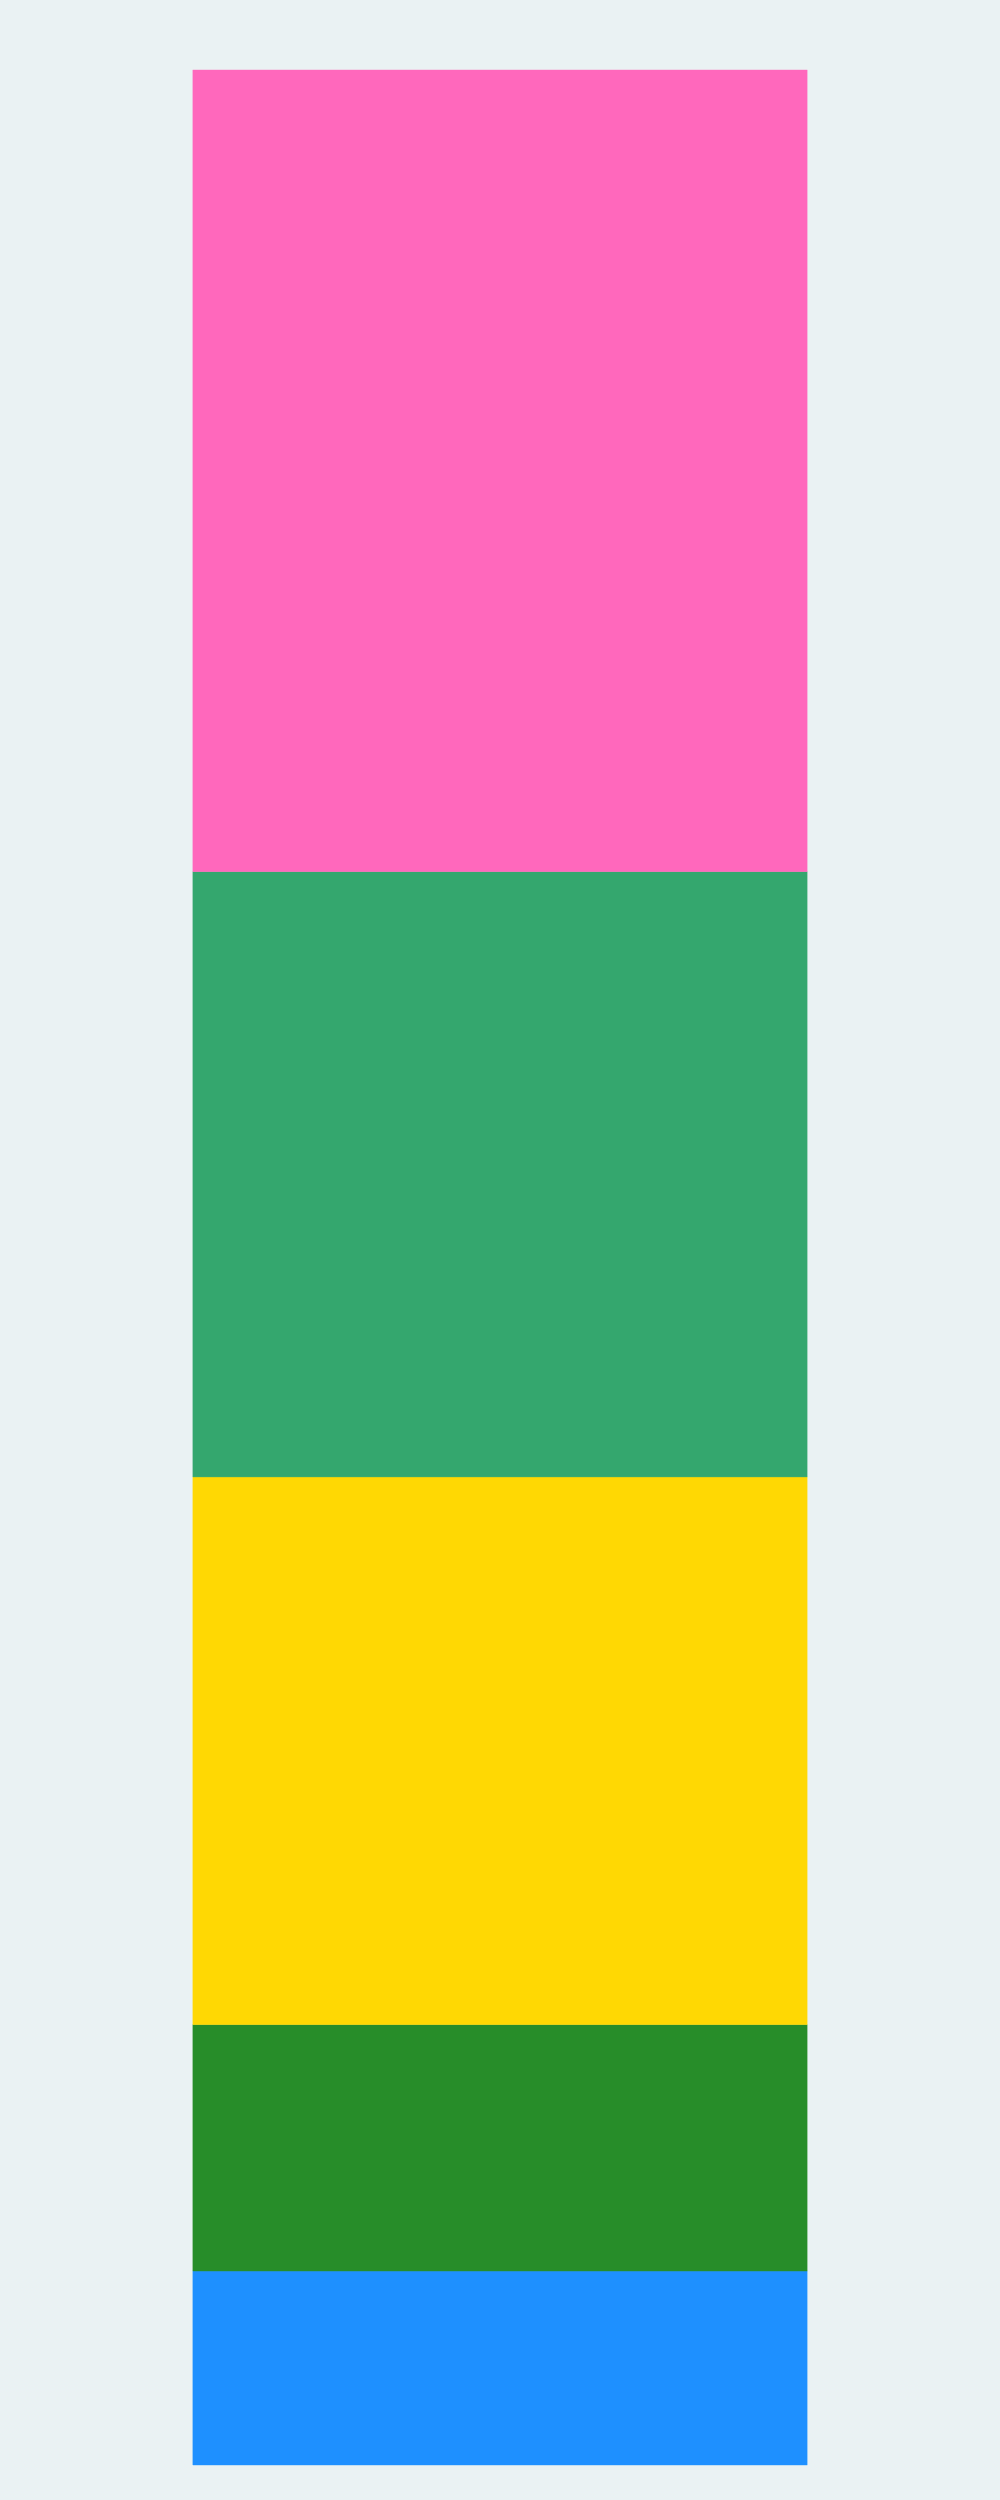
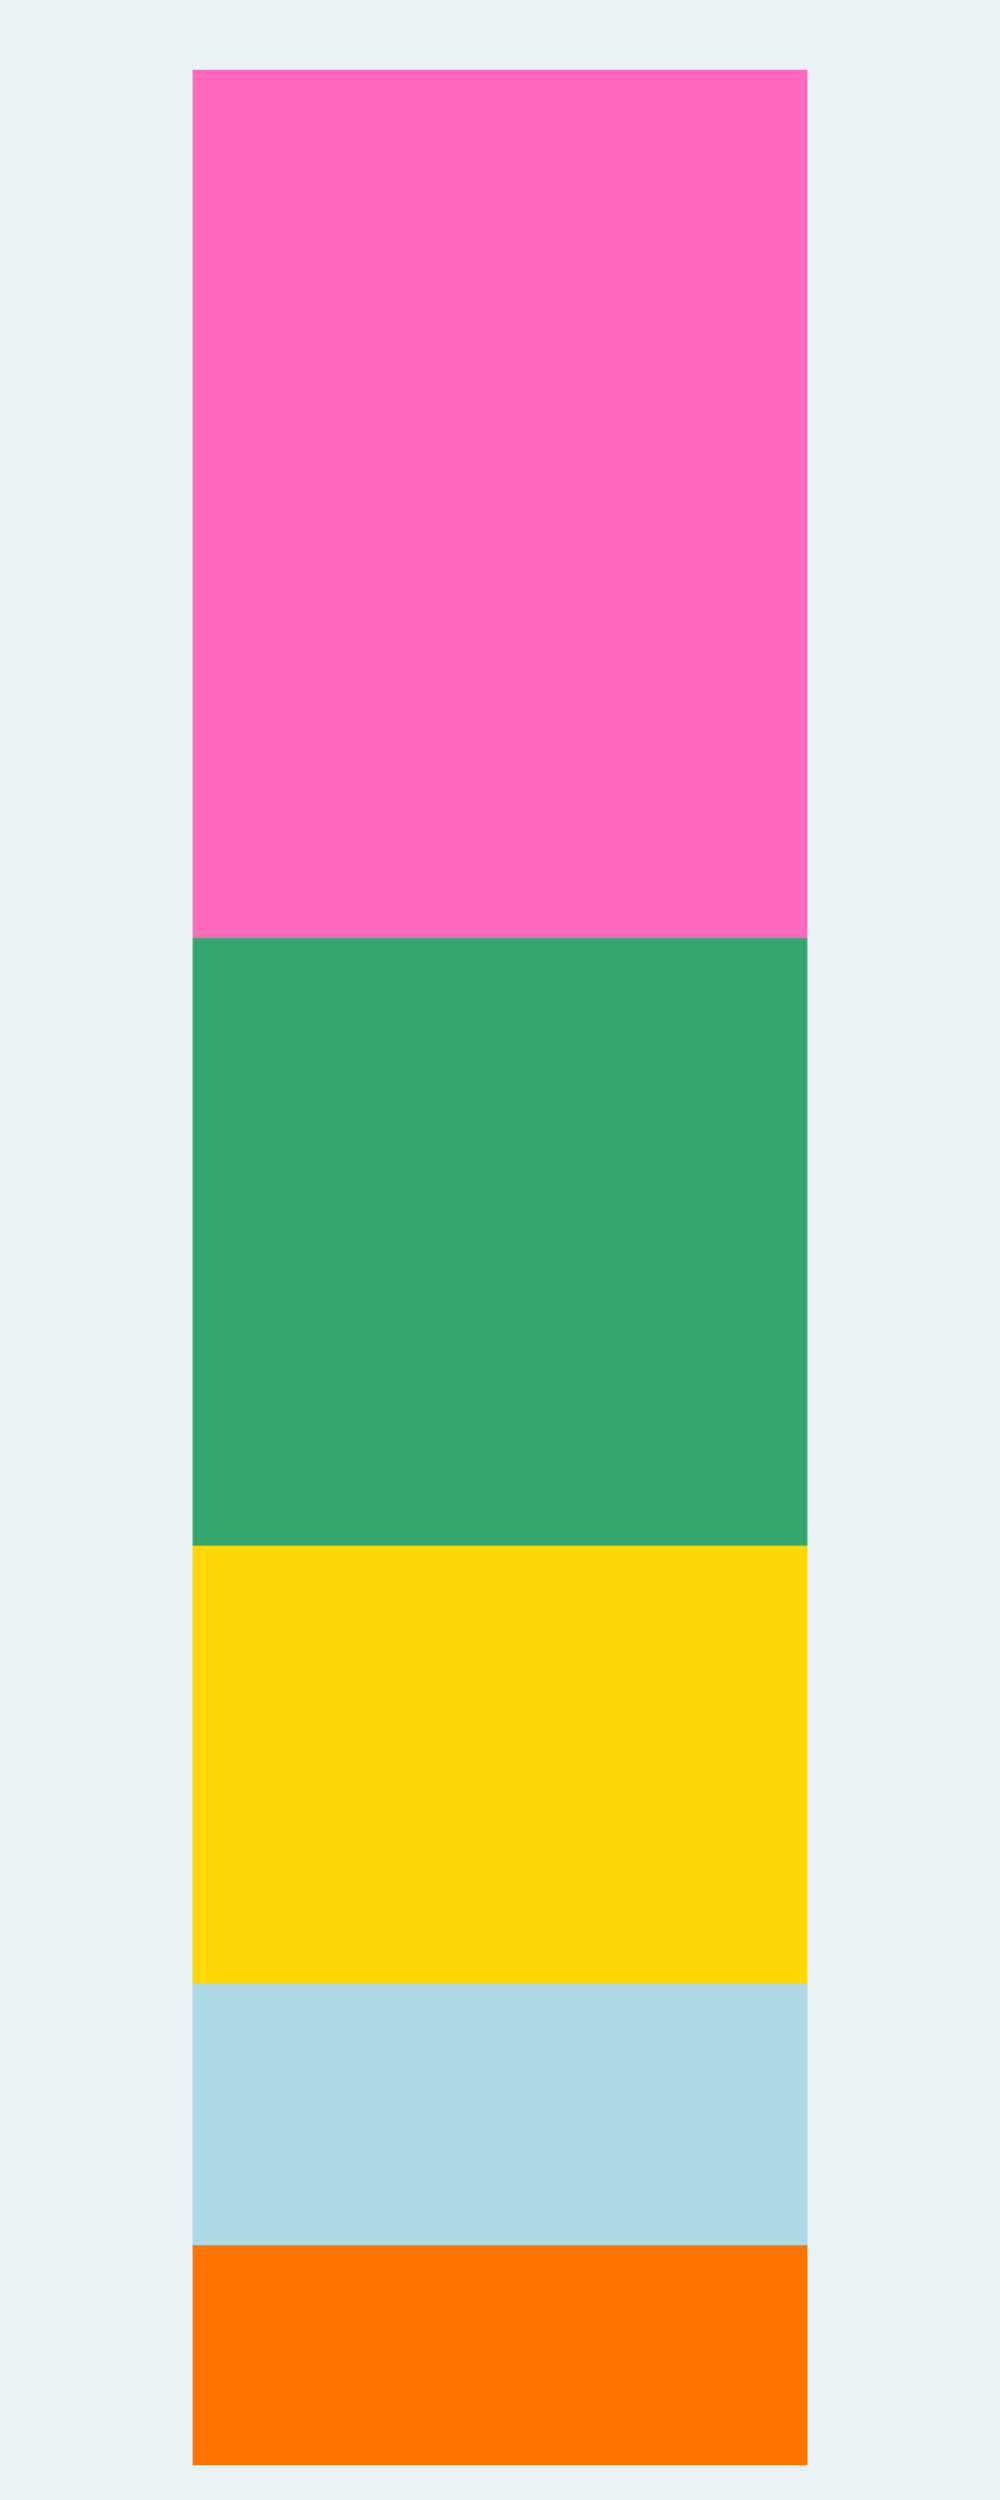
<svg xmlns="http://www.w3.org/2000/svg" viewBox="0 0 384 960" height="960" width="384" xml:space="preserve" id="svg2" version="1.1">
  <defs id="defs6" />
  <g transform="matrix(1.333333,0,0,-1.333333,0,960)" id="g10">
    <g transform="scale(0.1)" id="g12">
      <path id="path14" style="fill:#eaf2f3;fill-opacity:1;fill-rule:nonzero;stroke:none" d="M 0,0 H 2880 V 7200 H 0 Z" />
-       <path id="path16" style="fill:#1e90ff;fill-opacity:1;fill-rule:nonzero;stroke:none" d="m 555.523,100.801 h 1768.95 V 659.477 H 555.523 Z" />
-       <path id="path18" style="fill:none;stroke:#1e90ff;stroke-width:1.2;stroke-linecap:butt;stroke-linejoin:miter;stroke-miterlimit:10;stroke-dasharray:none;stroke-opacity:1" d="M 555.523,100.801 V 659.477 H 2324.48 V 100.801 H 555.523" />
-       <path id="path20" style="fill:#278d29;fill-opacity:1;fill-rule:nonzero;stroke:none" d="m 555.523,659.477 h 1768.95 v 709.422 H 555.523 Z" />
-       <path id="path22" style="fill:none;stroke:#278d29;stroke-width:1.2;stroke-linecap:butt;stroke-linejoin:miter;stroke-miterlimit:10;stroke-dasharray:none;stroke-opacity:1" d="M 555.523,659.477 V 1368.9 H 2324.48 V 659.477 H 555.523" />
-       <path id="path24" style="fill:#ffd803;fill-opacity:1;fill-rule:nonzero;stroke:none" d="m 555.523,1368.9 h 1768.95 V 2946.38 H 555.523 Z" />
-       <path id="path26" style="fill:none;stroke:#ffd803;stroke-width:1.2;stroke-linecap:butt;stroke-linejoin:miter;stroke-miterlimit:10;stroke-dasharray:none;stroke-opacity:1" d="M 555.523,1368.9 V 2946.38 H 2324.48 V 1368.9 H 555.523" />
-       <path id="path28" style="fill:#34a76e;fill-opacity:1;fill-rule:nonzero;stroke:none" d="m 555.523,2946.38 h 1768.95 V 4689.45 H 555.523 Z" />
-       <path id="path30" style="fill:none;stroke:#34a76e;stroke-width:1.2;stroke-linecap:butt;stroke-linejoin:miter;stroke-miterlimit:10;stroke-dasharray:none;stroke-opacity:1" d="M 555.523,2946.38 V 4689.45 H 2324.48 V 2946.38 H 555.523" />
-       <path id="path32" style="fill:#ff68bc;fill-opacity:1;fill-rule:nonzero;stroke:none" d="m 555.523,4689.45 h 1768.95 V 6998.4 H 555.523 Z" />
-       <path id="path34" style="fill:none;stroke:#ff68bc;stroke-width:1.2;stroke-linecap:butt;stroke-linejoin:miter;stroke-miterlimit:10;stroke-dasharray:none;stroke-opacity:1" d="M 555.523,4689.45 V 6998.4 H 2324.48 V 4689.45 H 555.523" />
+       <path id="path16" style="fill:#ff7500;fill-opacity:1;fill-rule:nonzero;stroke:none" d="M 555.523,100.801 V 734.398 H 2324.48 V 100.801 H 555.523" />
+       <path id="path18" style="fill:none;stroke:#ff7500;stroke-width:1.2;stroke-linecap:butt;stroke-linejoin:miter;stroke-miterlimit:10;stroke-dasharray:none;stroke-opacity:1" d="M 555.523,100.801 V 734.398 H 2324.48 V 100.801 Z" />
+       <path id="path20" style="fill:#add9e4;fill-opacity:1;fill-rule:nonzero;stroke:none" d="M 555.523,734.398 V 1488.82 H 2324.48 V 734.398 H 555.523" />
+       <path id="path22" style="fill:none;stroke:#add9e4;stroke-width:1.2;stroke-linecap:butt;stroke-linejoin:miter;stroke-miterlimit:10;stroke-dasharray:none;stroke-opacity:1" d="M 555.523,734.398 V 1488.82 H 2324.48 V 734.398 Z" />
+       <path id="path24" style="fill:#ffd803;fill-opacity:1;fill-rule:nonzero;stroke:none" d="m 555.523,1488.82 v 1260 H 2324.48 v -1260 H 555.523" />
+       <path id="path26" style="fill:none;stroke:#ffd803;stroke-width:1.2;stroke-linecap:butt;stroke-linejoin:miter;stroke-miterlimit:10;stroke-dasharray:none;stroke-opacity:1" d="m 555.523,1488.82 v 1260 H 2324.48 v -1260 z" />
+       <path id="path28" style="fill:#34a76e;fill-opacity:1;fill-rule:nonzero;stroke:none" d="M 555.523,2748.82 V 4498.65 H 2324.48 V 2748.82 H 555.523" />
+       <path id="path30" style="fill:none;stroke:#34a76e;stroke-width:1.2;stroke-linecap:butt;stroke-linejoin:miter;stroke-miterlimit:10;stroke-dasharray:none;stroke-opacity:1" d="M 555.523,2748.82 V 4498.65 H 2324.48 V 2748.82 Z" />
+       <path id="path32" style="fill:#ff68bc;fill-opacity:1;fill-rule:nonzero;stroke:none" d="M 555.523,4498.65 V 6998.4 H 2324.48 V 4498.65 H 555.523" />
+       <path id="path34" style="fill:none;stroke:#ff68bc;stroke-width:1.2;stroke-linecap:butt;stroke-linejoin:miter;stroke-miterlimit:10;stroke-dasharray:none;stroke-opacity:1" d="M 555.523,4498.65 V 6998.4 H 2324.48 V 4498.65 Z" />
    </g>
  </g>
</svg>
